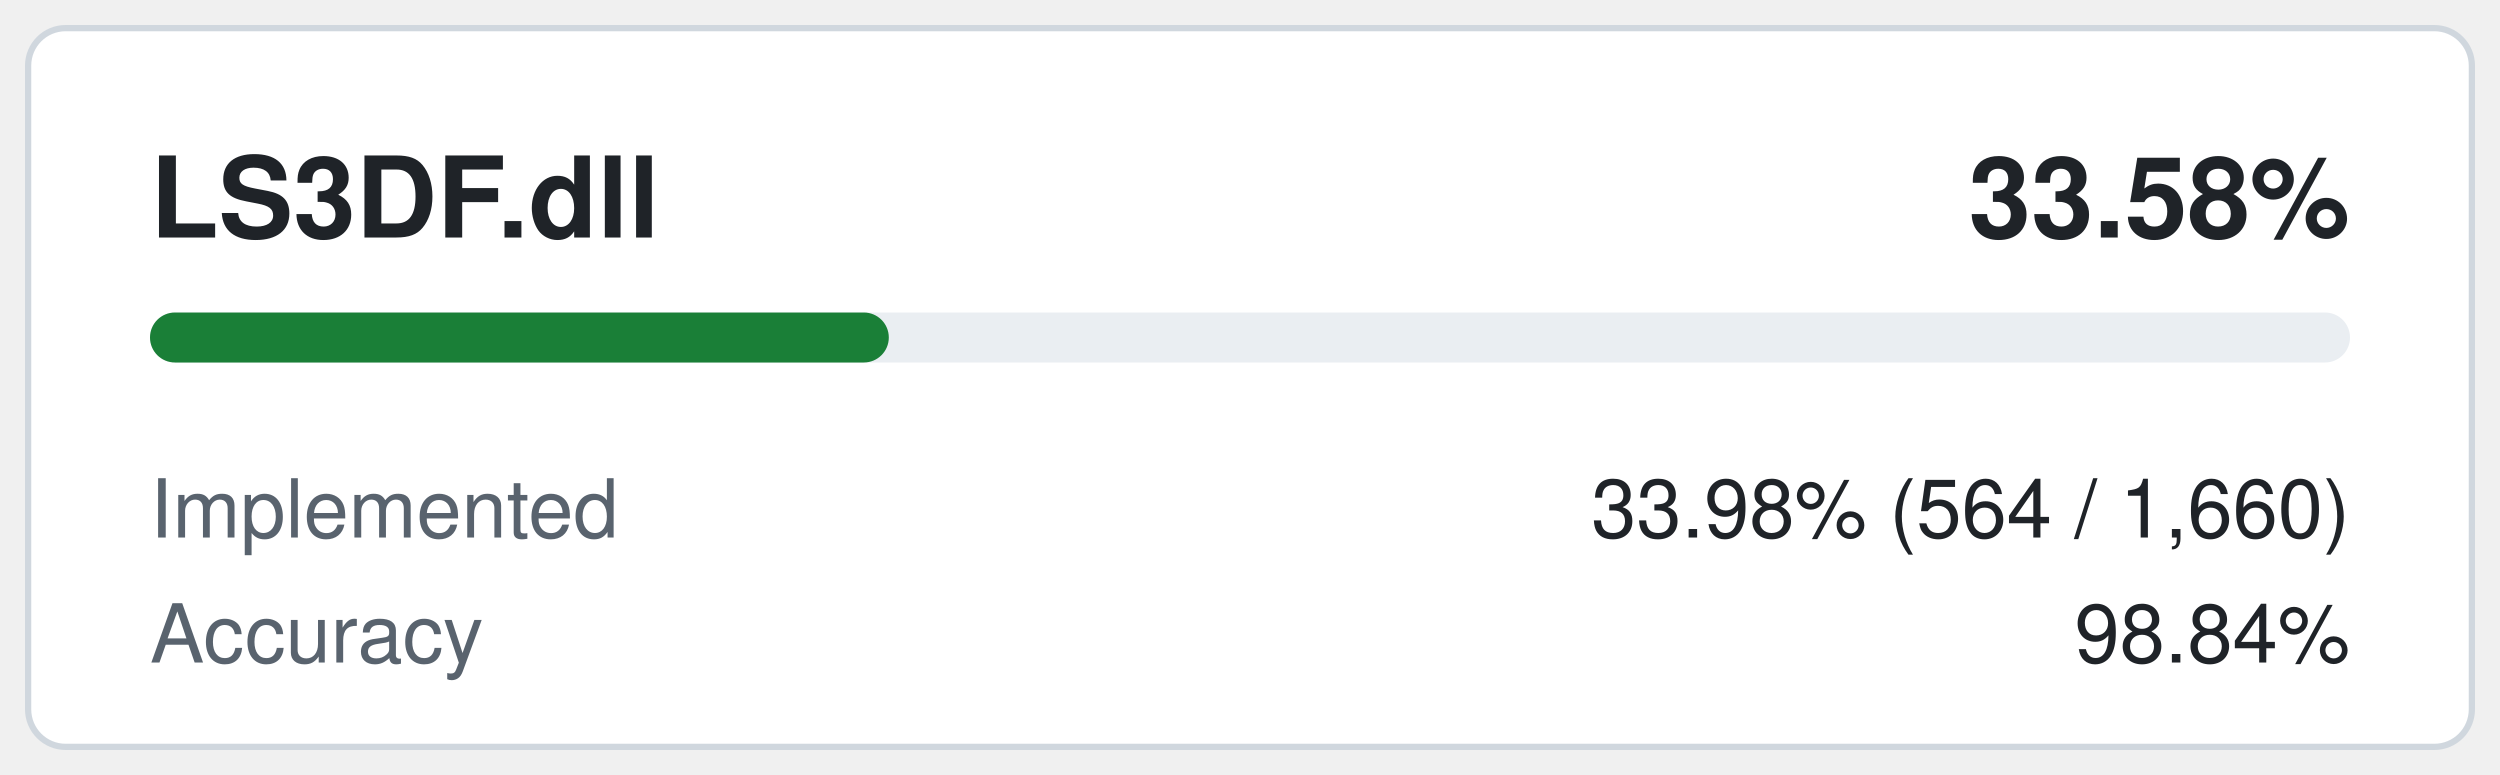
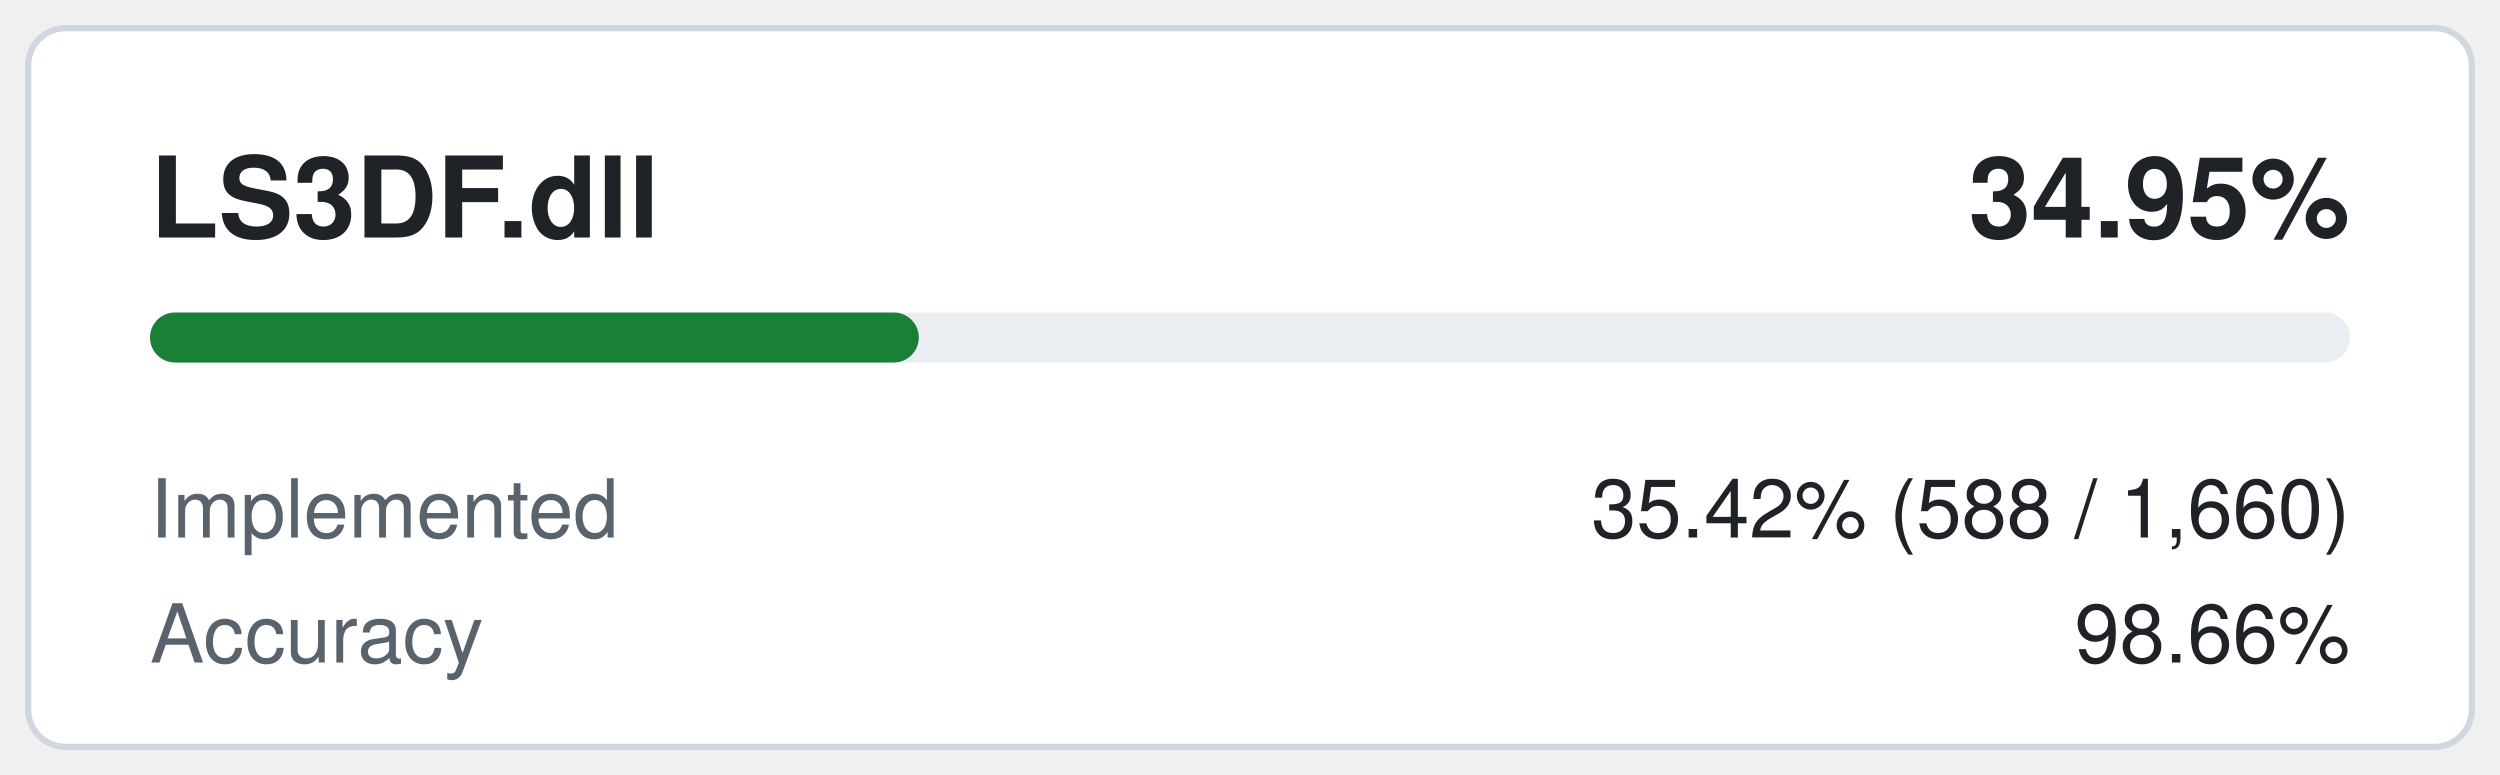
- <svg xmlns="http://www.w3.org/2000/svg" width="400" height="124" viewBox="0 0 400 124" role="img" aria-label="LS3DF.dll: 33.58% decompiled">
+ <svg xmlns="http://www.w3.org/2000/svg" width="400" height="124" viewBox="0 0 400 124" role="img" aria-label="LS3DF.dll: 34.95% decompiled">
  <style>
  .card { fill: #ffffff; stroke: #d0d7de; }
  .track { fill: #eaeef2; }
  .bar { fill: #1a7f37; }
  text { font-family: -apple-system, BlinkMacSystemFont, "Segoe UI", Helvetica, Arial, sans-serif; fill: #1f2328; font-variant-numeric: tabular-nums; }
  .muted { fill: #59636e; }
  @media (prefers-color-scheme: dark) {
    .card { fill: #0d1117; stroke: #3d444d; }
    .track { fill: #262c36; }
    .bar { fill: #3fb950; }
    text { fill: #f0f6fc; }
    .muted { fill: #9198a1; }
  }
</style>
  <rect class="card" x="4.5" y="4.5" width="391" height="115" rx="6" />
  <text x="24" y="38" font-size="18" font-weight="600">LS3DF.dll</text>
-   <text x="376" y="38" font-size="18" font-weight="600" text-anchor="end">33.58%</text>
+   <text x="376" y="38" font-size="18" font-weight="600" text-anchor="end">34.95%</text>
  <rect class="track" x="24" y="50" width="352" height="8" rx="4" />
-   <rect class="bar" x="24" y="50" width="118.21" height="8" rx="4" />
+   <rect class="bar" x="24" y="50" width="123.01" height="8" rx="4" />
  <text class="muted" x="24" y="86" font-size="13">Implemented</text>
-   <text x="376" y="86" font-size="13" text-anchor="end">33.98% (564 / 1,660)</text>
+   <text x="376" y="86" font-size="13" text-anchor="end">35.42% (588 / 1,660)</text>
  <text class="muted" x="24" y="106" font-size="13">Accuracy</text>
-   <text x="376" y="106" font-size="13" text-anchor="end">98.84%</text>
+   <text x="376" y="106" font-size="13" text-anchor="end">98.66%</text>
</svg>
